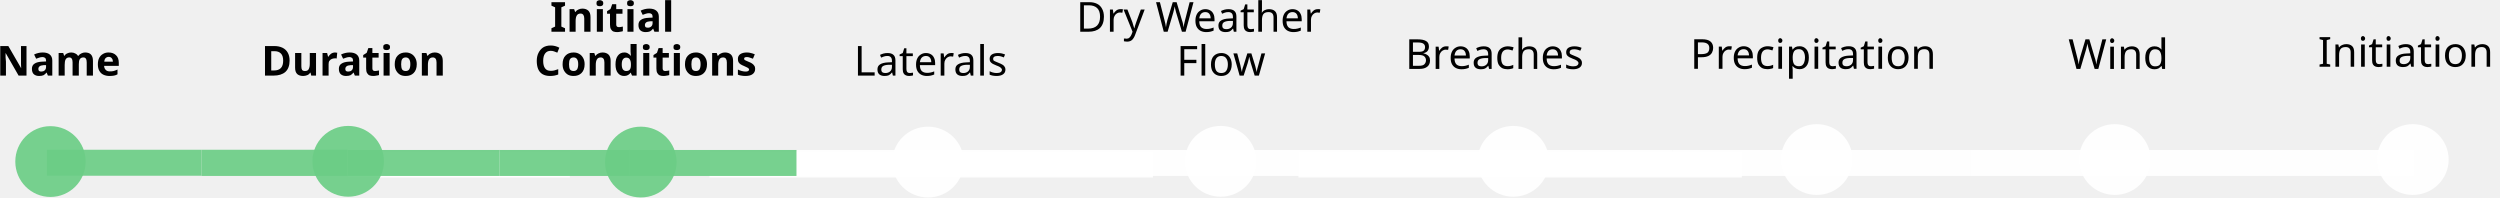
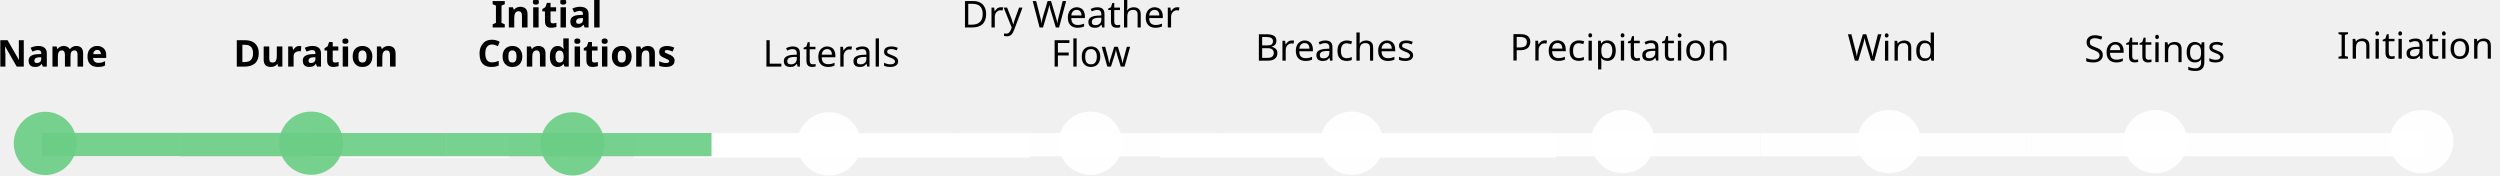
- <svg xmlns="http://www.w3.org/2000/svg" id="svg3767" version="1.1" viewBox="0 0 212.803 16.807" height="16.807mm" width="212.803mm">
+ <svg xmlns="http://www.w3.org/2000/svg" width="238.246mm" height="16.721mm" viewBox="0 0 238.246 16.721" version="1.1" id="svg3767">
  <defs id="defs3761" />
-   <g transform="translate(-14.35722,-2.64262)" id="layer1">
-     <rect y="15.541" x="143.752" height="2.212" width="18.872" id="rect4593-2-3" style="fill:#ffffff;fill-opacity:0.918;stroke:none;stroke-width:0.081;stroke-miterlimit:4;stroke-dasharray:none;stroke-opacity:1" />
-     <ellipse ry="3.013" rx="3.046" cy="16.222" cx="168.999" id="circle3765" style="fill:#ffffff;fill-opacity:0.918;stroke-width:0.06" />
-     <rect y="15.39" x="31.506" height="2.229" width="12.418" id="rect4593" style="fill:#6cce86;fill-opacity:0.918;stroke:none;stroke-width:0.066;stroke-miterlimit:4;stroke-dasharray:none;stroke-opacity:1" />
-     <rect y="15.541" x="43.989" height="2.212" width="18.872" id="rect4593-2" style="fill:#ffffff;fill-opacity:0.918;stroke:none;stroke-width:0.081;stroke-miterlimit:4;stroke-dasharray:none;stroke-opacity:1" />
-     <ellipse ry="3.013" rx="2.994" cy="16.394" cx="18.654" id="path3786" style="fill:#6cce86;fill-opacity:0.918;stroke-width:0.059" />
-     <rect y="15.541" x="74.751" height="2.212" width="18.872" id="rect4593-2-4" style="fill:#ffffff;fill-opacity:0.918;stroke:none;stroke-width:0.081;stroke-miterlimit:4;stroke-dasharray:none;stroke-opacity:1" />
-     <rect y="15.541" x="93.623" height="2.212" width="18.872" id="rect4593-2-0" style="fill:#ffffff;fill-opacity:0.918;stroke:none;stroke-width:0.081;stroke-miterlimit:4;stroke-dasharray:none;stroke-opacity:1" />
-     <rect y="15.541" x="124.881" height="2.212" width="18.872" id="rect4593-9" style="fill:#ffffff;fill-opacity:0.918;stroke:none;stroke-width:0.081;stroke-miterlimit:4;stroke-dasharray:none;stroke-opacity:1" />
-     <text id="text831" y="9.075" x="14.065" style="font-style:normal;font-variant:normal;font-weight:bold;font-stretch:normal;font-size:3.528px;line-height:1.25;font-family:'Segoe UI';-inkscape-font-specification:'Segoe UI, Bold';font-variant-ligatures:normal;font-variant-caps:normal;font-variant-numeric:normal;text-align:start;letter-spacing:0px;word-spacing:0px;writing-mode:lr-tb;text-anchor:start;fill:#000000;fill-opacity:1;stroke:none;stroke-width:0.228;font-variant-east-asian:normal;" xml:space="preserve">
-       <tspan id="tspan4540" style="font-style:normal;font-variant:normal;font-weight:bold;font-stretch:normal;font-size:3.528px;font-family:'Segoe UI';-inkscape-font-specification:'Segoe UI, Bold';font-variant-ligatures:normal;font-variant-caps:normal;font-variant-numeric:normal;text-align:start;writing-mode:lr-tb;text-anchor:start;stroke-width:0.228;font-variant-east-asian:normal;" y="9.075" x="14.065">Name</tspan>
+   <g id="layer1" transform="translate(-14.34789,-2.728824)">
+     <rect style="fill:#ffffff;fill-opacity:0.918;stroke:none;stroke-width:0.081;stroke-miterlimit:4;stroke-dasharray:none;stroke-opacity:1" id="rect4593-2-3" width="18.872" height="2.212" x="143.752" y="15.541" />
+     <ellipse style="fill:#ffffff;fill-opacity:0.918;stroke-width:0.06" id="circle3765" cx="168.999" cy="16.222" rx="3.046" ry="3.013" />
+     <rect style="fill:#6cce86;fill-opacity:0.918;stroke:none;stroke-width:0.066;stroke-miterlimit:4;stroke-dasharray:none;stroke-opacity:1" id="rect4593" width="12.418" height="2.229" x="31.506" y="15.39" />
+     <rect style="fill:#ffffff;fill-opacity:0.918;stroke:none;stroke-width:0.081;stroke-miterlimit:4;stroke-dasharray:none;stroke-opacity:1" id="rect4593-2" width="18.872" height="2.212" x="43.989" y="15.541" />
+     <ellipse style="fill:#6cce86;fill-opacity:0.918;stroke-width:0.059" id="path3786" cx="18.654" cy="16.394" rx="2.994" ry="3.013" />
+     <rect style="fill:#ffffff;fill-opacity:0.918;stroke:none;stroke-width:0.081;stroke-miterlimit:4;stroke-dasharray:none;stroke-opacity:1" id="rect4593-2-4" width="18.872" height="2.212" x="74.751" y="15.541" />
+     <rect style="fill:#ffffff;fill-opacity:0.918;stroke:none;stroke-width:0.081;stroke-miterlimit:4;stroke-dasharray:none;stroke-opacity:1" id="rect4593-2-0" width="18.872" height="2.212" x="93.623" y="15.541" />
+     <rect style="fill:#ffffff;fill-opacity:0.918;stroke:none;stroke-width:0.081;stroke-miterlimit:4;stroke-dasharray:none;stroke-opacity:1" id="rect4593-9" width="18.872" height="2.212" x="124.881" y="15.541" />
+     <text xml:space="preserve" style="font-style:normal;font-variant:normal;font-weight:bold;font-stretch:normal;font-size:3.528px;line-height:1.25;font-family:'Segoe UI';-inkscape-font-specification:'Segoe UI, Bold';font-variant-ligatures:normal;font-variant-caps:normal;font-variant-numeric:normal;font-variant-east-asian:normal;text-align:start;letter-spacing:0px;word-spacing:0px;writing-mode:lr-tb;text-anchor:start;fill:#000000;fill-opacity:1;stroke:none;stroke-width:0.228" x="14.065" y="9.075" id="text831">
+       <tspan x="14.065" y="9.075" style="font-style:normal;font-variant:normal;font-weight:bold;font-stretch:normal;font-size:3.528px;font-family:'Segoe UI';-inkscape-font-specification:'Segoe UI, Bold';font-variant-ligatures:normal;font-variant-caps:normal;font-variant-numeric:normal;font-variant-east-asian:normal;text-align:start;writing-mode:lr-tb;text-anchor:start;stroke-width:0.228" id="tspan4540">Name</tspan>
    </text>
-     <text id="text835" y="9.075" x="36.601" style="font-style:normal;font-variant:normal;font-weight:bold;font-stretch:normal;font-size:3.528px;line-height:1.25;font-family:'Segoe UI';-inkscape-font-specification:'Segoe UI, Bold';font-variant-ligatures:normal;font-variant-caps:normal;font-variant-numeric:normal;text-align:start;letter-spacing:0px;word-spacing:0px;writing-mode:lr-tb;text-anchor:start;fill:#000000;fill-opacity:1;stroke:none;stroke-width:0.228;font-variant-east-asian:normal;" xml:space="preserve">
-       <tspan style="font-style:normal;font-variant:normal;font-weight:bold;font-stretch:normal;font-size:3.528px;font-family:'Segoe UI';-inkscape-font-specification:'Segoe UI, Bold';font-variant-ligatures:normal;font-variant-caps:normal;font-variant-numeric:normal;text-align:start;writing-mode:lr-tb;text-anchor:start;stroke-width:0.228;font-variant-east-asian:normal;" y="9.075" x="36.601" id="tspan833">Duration</tspan>
+     <text xml:space="preserve" style="font-style:normal;font-variant:normal;font-weight:bold;font-stretch:normal;font-size:3.528px;line-height:1.25;font-family:'Segoe UI';-inkscape-font-specification:'Segoe UI, Bold';font-variant-ligatures:normal;font-variant-caps:normal;font-variant-numeric:normal;font-variant-east-asian:normal;text-align:start;letter-spacing:0px;word-spacing:0px;writing-mode:lr-tb;text-anchor:start;fill:#000000;fill-opacity:1;stroke:none;stroke-width:0.228" x="36.601" y="9.075" id="text835">
+       <tspan id="tspan833" x="36.601" y="9.075" style="font-style:normal;font-variant:normal;font-weight:bold;font-stretch:normal;font-size:3.528px;font-family:'Segoe UI';-inkscape-font-specification:'Segoe UI, Bold';font-variant-ligatures:normal;font-variant-caps:normal;font-variant-numeric:normal;font-variant-east-asian:normal;text-align:start;writing-mode:lr-tb;text-anchor:start;stroke-width:0.228">Duration</tspan>
    </text>
-     <text id="text839" y="8.508" x="133.972" style="font-style:normal;font-variant:normal;font-weight:normal;font-stretch:normal;font-size:3.528px;line-height:1.25;font-family:'Segoe UI';-inkscape-font-specification:'Segoe UI, Normal';font-variant-ligatures:normal;font-variant-caps:normal;font-variant-numeric:normal;text-align:start;letter-spacing:0px;word-spacing:0px;writing-mode:lr-tb;text-anchor:start;fill:#000000;fill-opacity:1;stroke:none;stroke-width:0.228;font-variant-east-asian:normal;" xml:space="preserve">
-       <tspan style="font-style:normal;font-variant:normal;font-weight:normal;font-stretch:normal;font-size:3.528px;font-family:'Segoe UI';-inkscape-font-specification:'Segoe UI, Normal';font-variant-ligatures:normal;font-variant-caps:normal;font-variant-numeric:normal;text-align:start;writing-mode:lr-tb;text-anchor:start;stroke-width:0.228;font-variant-east-asian:normal;" y="8.508" x="133.972" id="tspan837">Breaches</tspan>
-       <tspan style="stroke-width:0.228;-inkscape-font-specification:'Segoe UI, Normal';font-family:'Segoe UI';font-weight:normal;font-style:normal;font-stretch:normal;font-variant:normal;font-size:3.528px;font-variant-ligatures:normal;font-variant-caps:normal;font-variant-numeric:normal;font-variant-east-asian:normal;" id="tspan52" y="13.063" x="133.972" />
+     <text xml:space="preserve" style="font-style:normal;font-variant:normal;font-weight:normal;font-stretch:normal;font-size:3.528px;line-height:1.25;font-family:'Segoe UI';-inkscape-font-specification:'Segoe UI';font-variant-ligatures:normal;font-variant-caps:normal;font-variant-numeric:normal;font-variant-east-asian:normal;text-align:start;letter-spacing:0px;word-spacing:0px;writing-mode:lr-tb;text-anchor:start;fill:#000000;fill-opacity:1;stroke:none;stroke-width:0.228;" x="133.972" y="8.508" id="text839">
+       <tspan id="tspan837" x="133.972" y="8.508" style="font-style:normal;font-variant:normal;font-weight:normal;font-stretch:normal;font-size:3.528px;font-family:'Segoe UI';-inkscape-font-specification:'Segoe UI';font-variant-ligatures:normal;font-variant-caps:normal;font-variant-numeric:normal;font-variant-east-asian:normal;text-align:start;writing-mode:lr-tb;text-anchor:start;stroke-width:0.228;">Breaches</tspan>
+       <tspan x="133.972" y="12.918" id="tspan52" style="font-style:normal;font-variant:normal;font-weight:normal;font-stretch:normal;font-size:3.528px;font-family:'Segoe UI';-inkscape-font-specification:'Segoe UI';font-variant-ligatures:normal;font-variant-caps:normal;font-variant-numeric:normal;font-variant-east-asian:normal;stroke-width:0.228;" />
    </text>
-     <text id="text843" y="8.319" x="211.662" style="font-style:normal;font-variant:normal;font-weight:normal;font-stretch:normal;font-size:3.528px;line-height:1.25;font-family:'Segoe UI';-inkscape-font-specification:'Segoe UI, Normal';font-variant-ligatures:normal;font-variant-caps:normal;font-variant-numeric:normal;text-align:start;letter-spacing:0px;word-spacing:0px;writing-mode:lr-tb;text-anchor:start;fill:#000000;fill-opacity:1;stroke:none;stroke-width:0.228;font-variant-east-asian:normal;" xml:space="preserve">
-       <tspan style="font-style:normal;font-variant:normal;font-weight:normal;font-stretch:normal;font-size:3.528px;font-family:'Segoe UI';-inkscape-font-specification:'Segoe UI, Normal';font-variant-ligatures:normal;font-variant-caps:normal;font-variant-numeric:normal;text-align:start;writing-mode:lr-tb;text-anchor:start;stroke-width:0.228;font-variant-east-asian:normal;" y="8.319" x="211.662" id="tspan841">Initiation</tspan>
+     <text xml:space="preserve" style="font-style:normal;font-variant:normal;font-weight:normal;font-stretch:normal;font-size:3.528px;line-height:1.25;font-family:'Segoe UI';-inkscape-font-specification:'Segoe UI';font-variant-ligatures:normal;font-variant-caps:normal;font-variant-numeric:normal;font-variant-east-asian:normal;text-align:start;letter-spacing:0px;word-spacing:0px;writing-mode:lr-tb;text-anchor:start;fill:#000000;fill-opacity:1;stroke:none;stroke-width:0.228;" x="237.061" y="8.319" id="text843">
+       <tspan id="tspan841" x="237.061" y="8.319" style="font-style:normal;font-variant:normal;font-weight:normal;font-stretch:normal;font-size:3.528px;font-family:'Segoe UI';-inkscape-font-specification:'Segoe UI';font-variant-ligatures:normal;font-variant-caps:normal;font-variant-numeric:normal;font-variant-east-asian:normal;text-align:start;writing-mode:lr-tb;text-anchor:start;stroke-width:0.228;">Initiation</tspan>
    </text>
-     <ellipse ry="3.013" rx="3.046" style="fill:#6cce86;fill-opacity:0.918;stroke-width:0.06" id="circle32" cx="43.996" cy="16.374" />
-     <text xml:space="preserve" style="font-style:normal;font-variant:normal;font-weight:normal;font-stretch:normal;font-size:3.528px;line-height:1.25;font-family:'Segoe UI';-inkscape-font-specification:'Segoe UI, Normal';font-variant-ligatures:normal;font-variant-caps:normal;font-variant-numeric:normal;text-align:start;letter-spacing:0px;word-spacing:0px;writing-mode:lr-tb;text-anchor:start;fill:#000000;fill-opacity:1;stroke:none;stroke-width:0.228;font-variant-east-asian:normal;" x="87.044" y="9.075" id="text44">
-       <tspan id="tspan42" x="87.044" y="9.075" style="font-style:normal;font-variant:normal;font-weight:normal;font-stretch:normal;font-size:3.528px;font-family:'Segoe UI';-inkscape-font-specification:'Segoe UI, Normal';font-variant-ligatures:normal;font-variant-caps:normal;font-variant-numeric:normal;text-align:start;writing-mode:lr-tb;text-anchor:start;stroke-width:0.228;font-variant-east-asian:normal;">Laterals</tspan>
-       <tspan style="stroke-width:0.228;-inkscape-font-specification:'Segoe UI, Normal';font-family:'Segoe UI';font-weight:normal;font-style:normal;font-stretch:normal;font-variant:normal;font-size:3.528px;font-variant-ligatures:normal;font-variant-caps:normal;font-variant-numeric:normal;font-variant-east-asian:normal;" id="tspan46" x="87.044" y="13.63" />
+     <ellipse cy="16.374" cx="43.996" id="circle32" style="fill:#6cce86;fill-opacity:0.918;stroke-width:0.06" rx="3.046" ry="3.013" />
+     <text id="text44" y="9.075" x="87.044" style="font-style:normal;font-variant:normal;font-weight:normal;font-stretch:normal;font-size:3.528px;line-height:1.25;font-family:'Segoe UI';-inkscape-font-specification:'Segoe UI';font-variant-ligatures:normal;font-variant-caps:normal;font-variant-numeric:normal;font-variant-east-asian:normal;text-align:start;letter-spacing:0px;word-spacing:0px;writing-mode:lr-tb;text-anchor:start;fill:#000000;fill-opacity:1;stroke:none;stroke-width:0.228;" xml:space="preserve">
+       <tspan style="font-style:normal;font-variant:normal;font-weight:normal;font-stretch:normal;font-size:3.528px;font-family:'Segoe UI';-inkscape-font-specification:'Segoe UI';font-variant-ligatures:normal;font-variant-caps:normal;font-variant-numeric:normal;font-variant-east-asian:normal;text-align:start;writing-mode:lr-tb;text-anchor:start;stroke-width:0.228;" y="9.075" x="87.044" id="tspan42">Laterals</tspan>
+       <tspan y="13.485" x="87.044" id="tspan46" style="font-style:normal;font-variant:normal;font-weight:normal;font-stretch:normal;font-size:3.528px;font-family:'Segoe UI';-inkscape-font-specification:'Segoe UI';font-variant-ligatures:normal;font-variant-caps:normal;font-variant-numeric:normal;font-variant-east-asian:normal;stroke-width:0.228;" />
    </text>
-     <text xml:space="preserve" style="font-style:normal;font-variant:normal;font-weight:normal;font-stretch:normal;font-size:3.528px;line-height:1.25;font-family:'Segoe UI';-inkscape-font-specification:'Segoe UI, Normal';font-variant-ligatures:normal;font-variant-caps:normal;font-variant-numeric:normal;text-align:start;letter-spacing:0px;word-spacing:0px;writing-mode:lr-tb;text-anchor:start;fill:#000000;fill-opacity:1;stroke:none;stroke-width:0.228;font-variant-east-asian:normal;" x="158.232" y="8.499" id="text50">
-       <tspan id="tspan48" x="158.232" y="8.499" style="font-style:normal;font-variant:normal;font-weight:normal;font-stretch:normal;font-size:3.528px;font-family:'Segoe UI';-inkscape-font-specification:'Segoe UI, Normal';font-variant-ligatures:normal;font-variant-caps:normal;font-variant-numeric:normal;text-align:start;writing-mode:lr-tb;text-anchor:start;stroke-width:0.228;font-variant-east-asian:normal;">Precipitation</tspan>
+     <text id="text50" y="8.499" x="158.232" style="font-style:normal;font-variant:normal;font-weight:normal;font-stretch:normal;font-size:3.528px;line-height:1.25;font-family:'Segoe UI';-inkscape-font-specification:'Segoe UI';font-variant-ligatures:normal;font-variant-caps:normal;font-variant-numeric:normal;font-variant-east-asian:normal;text-align:start;letter-spacing:0px;word-spacing:0px;writing-mode:lr-tb;text-anchor:start;fill:#000000;fill-opacity:1;stroke:none;stroke-width:0.228;" xml:space="preserve">
+       <tspan style="font-style:normal;font-variant:normal;font-weight:normal;font-stretch:normal;font-size:3.528px;font-family:'Segoe UI';-inkscape-font-specification:'Segoe UI';font-variant-ligatures:normal;font-variant-caps:normal;font-variant-numeric:normal;font-variant-east-asian:normal;text-align:start;writing-mode:lr-tb;text-anchor:start;stroke-width:0.228;" y="8.499" x="158.232" id="tspan48">Precipitation</tspan>
    </text>
-     <ellipse ry="3.013" rx="3.046" cy="16.437" cx="68.904" id="circle3757" style="fill:#6cce86;fill-opacity:0.918;stroke-width:0.06" />
-     <ellipse ry="3.013" rx="3.046" style="fill:#ffffff;fill-opacity:0.918;stroke-width:0.06" id="circle3759" cx="93.352" cy="16.437" />
-     <ellipse ry="3.013" rx="3.046" cy="16.374" cx="118.261" id="circle3761" style="fill:#ffffff;fill-opacity:0.918;stroke-width:0.06" />
-     <ellipse ry="3.013" rx="3.046" style="fill:#ffffff;fill-opacity:0.918;stroke-width:0.06" id="circle3763" cx="143.17" cy="16.374" />
-     <rect style="fill:#6cce86;fill-opacity:0.918;stroke:none;stroke-width:0.062;stroke-miterlimit:4;stroke-dasharray:none;stroke-opacity:1" id="rect61" width="11.055" height="2.212" x="56.858" y="15.408" />
-     <rect y="15.408" x="82.153" height="2.212" width="11.454" id="rect63" style="fill:#ffffff;fill-opacity:0.918;stroke:none;stroke-width:0.063;stroke-miterlimit:4;stroke-dasharray:none;stroke-opacity:1" />
-     <rect style="fill:#ffffff;fill-opacity:0.918;stroke:none;stroke-width:0.065;stroke-miterlimit:4;stroke-dasharray:none;stroke-opacity:1" id="rect65" width="12.259" height="2.212" x="105.686" y="15.408" />
-     <rect y="15.408" x="130.369" height="2.212" width="13.367" id="rect67" style="fill:#ffffff;fill-opacity:0.918;stroke:none;stroke-width:0.068;stroke-miterlimit:4;stroke-dasharray:none;stroke-opacity:1" />
-     <rect style="fill:#ffffff;fill-opacity:0.918;stroke:none;stroke-width:0.066;stroke-miterlimit:4;stroke-dasharray:none;stroke-opacity:1" id="rect69" width="12.357" height="2.212" x="156.752" y="15.408" />
-     <text id="text870" y="5.34" x="68.771" style="font-style:normal;font-variant:normal;font-weight:bold;font-stretch:normal;font-size:3.528px;line-height:1.25;font-family:'Segoe UI';-inkscape-font-specification:'Segoe UI, Bold';font-variant-ligatures:normal;font-variant-caps:normal;font-variant-numeric:normal;text-align:center;letter-spacing:0px;word-spacing:0px;writing-mode:lr-tb;text-anchor:middle;fill:#000000;fill-opacity:1;stroke:none;stroke-width:0.228;font-variant-east-asian:normal;" xml:space="preserve">
-       <tspan id="tspan876" style="font-style:normal;font-variant:normal;font-weight:bold;font-stretch:normal;font-size:3.528px;font-family:'Segoe UI';-inkscape-font-specification:'Segoe UI, Bold';font-variant-ligatures:normal;font-variant-caps:normal;font-variant-numeric:normal;text-align:center;writing-mode:lr-tb;text-anchor:middle;stroke-width:0.228;font-variant-east-asian:normal;" y="5.34" x="68.771">Initial</tspan>
+     <ellipse style="fill:#6cce86;fill-opacity:0.918;stroke-width:0.06" id="circle3757" cx="68.904" cy="16.437" rx="3.046" ry="3.013" />
+     <ellipse cy="16.437" cx="93.352" id="circle3759" style="fill:#ffffff;fill-opacity:0.918;stroke-width:0.06" rx="3.046" ry="3.013" />
+     <ellipse style="fill:#ffffff;fill-opacity:0.918;stroke-width:0.06" id="circle3761" cx="118.261" cy="16.374" rx="3.046" ry="3.013" />
+     <ellipse cy="16.374" cx="143.17" id="circle3763" style="fill:#ffffff;fill-opacity:0.918;stroke-width:0.06" rx="3.046" ry="3.013" />
+     <rect y="15.408" x="56.858" height="2.212" width="11.055" id="rect61" style="fill:#6cce86;fill-opacity:0.918;stroke:none;stroke-width:0.062;stroke-miterlimit:4;stroke-dasharray:none;stroke-opacity:1" />
+     <rect style="fill:#ffffff;fill-opacity:0.918;stroke:none;stroke-width:0.063;stroke-miterlimit:4;stroke-dasharray:none;stroke-opacity:1" id="rect63" width="11.454" height="2.212" x="82.153" y="15.408" />
+     <rect y="15.408" x="105.686" height="2.212" width="12.259" id="rect65" style="fill:#ffffff;fill-opacity:0.918;stroke:none;stroke-width:0.065;stroke-miterlimit:4;stroke-dasharray:none;stroke-opacity:1" />
+     <rect style="fill:#ffffff;fill-opacity:0.918;stroke:none;stroke-width:0.068;stroke-miterlimit:4;stroke-dasharray:none;stroke-opacity:1" id="rect67" width="13.367" height="2.212" x="130.369" y="15.408" />
+     <rect y="15.408" x="156.752" height="2.212" width="12.357" id="rect69" style="fill:#ffffff;fill-opacity:0.918;stroke:none;stroke-width:0.066;stroke-miterlimit:4;stroke-dasharray:none;stroke-opacity:1" />
+     <text xml:space="preserve" style="font-style:normal;font-variant:normal;font-weight:bold;font-stretch:normal;font-size:3.528px;line-height:1.25;font-family:'Segoe UI';-inkscape-font-specification:'Segoe UI, Bold';font-variant-ligatures:normal;font-variant-caps:normal;font-variant-numeric:normal;font-variant-east-asian:normal;text-align:center;letter-spacing:0px;word-spacing:0px;writing-mode:lr-tb;text-anchor:middle;fill:#000000;fill-opacity:1;stroke:none;stroke-width:0.228" x="68.771" y="5.34" id="text870">
+       <tspan x="68.771" y="5.34" style="font-style:normal;font-variant:normal;font-weight:bold;font-stretch:normal;font-size:3.528px;font-family:'Segoe UI';-inkscape-font-specification:'Segoe UI, Bold';font-variant-ligatures:normal;font-variant-caps:normal;font-variant-numeric:normal;font-variant-east-asian:normal;text-align:center;writing-mode:lr-tb;text-anchor:middle;stroke-width:0.228" id="tspan876">Initial</tspan>
    </text>
-     <text id="text882" y="9.075" x="59.845" style="font-style:normal;font-variant:normal;font-weight:bold;font-stretch:normal;font-size:3.528px;line-height:1.25;font-family:'Segoe UI';-inkscape-font-specification:'Segoe UI, Bold';letter-spacing:0px;word-spacing:0px;fill:#000000;fill-opacity:1;stroke:none;stroke-width:0.228;font-variant-ligatures:normal;font-variant-caps:normal;font-variant-numeric:normal;font-variant-east-asian:normal;" xml:space="preserve">
-       <tspan style="stroke-width:0.228;-inkscape-font-specification:'Segoe UI, Bold';font-family:'Segoe UI';font-weight:bold;font-style:normal;font-stretch:normal;font-variant:normal;font-size:3.528px;font-variant-ligatures:normal;font-variant-caps:normal;font-variant-numeric:normal;font-variant-east-asian:normal;" y="9.075" x="59.845" id="tspan880">Conditions</tspan>
+     <text xml:space="preserve" style="font-style:normal;font-variant:normal;font-weight:bold;font-stretch:normal;font-size:3.528px;line-height:1.25;font-family:'Segoe UI';-inkscape-font-specification:'Segoe UI, Bold';font-variant-ligatures:normal;font-variant-caps:normal;font-variant-numeric:normal;font-variant-east-asian:normal;letter-spacing:0px;word-spacing:0px;fill:#000000;fill-opacity:1;stroke:none;stroke-width:0.228" x="59.845" y="9.075" id="text882">
+       <tspan id="tspan880" x="59.845" y="9.075" style="font-style:normal;font-variant:normal;font-weight:bold;font-stretch:normal;font-size:3.528px;font-family:'Segoe UI';-inkscape-font-specification:'Segoe UI, Bold';font-variant-ligatures:normal;font-variant-caps:normal;font-variant-numeric:normal;font-variant-east-asian:normal;stroke-width:0.228">Conditions</tspan>
    </text>
-     <rect style="fill:#ffffff;fill-opacity:0.918;stroke:none;stroke-width:0.067;stroke-miterlimit:4;stroke-dasharray:none;stroke-opacity:1" id="rect69-4" width="13.015" height="2.212" x="143.737" y="15.408" />
-     <rect style="fill:#ffffff;fill-opacity:0.918;stroke:none;stroke-width:0.066;stroke-miterlimit:4;stroke-dasharray:none;stroke-opacity:1" id="rect69-7" width="12.424" height="2.212" x="117.945" y="15.408" />
-     <rect style="fill:#ffffff;fill-opacity:0.918;stroke:none;stroke-width:0.065;stroke-miterlimit:4;stroke-dasharray:none;stroke-opacity:1" id="rect69-9" width="12.079" height="2.212" x="93.607" y="15.408" />
-     <rect style="fill:#6cce86;fill-opacity:0.918;stroke:none;stroke-width:0.071;stroke-miterlimit:4;stroke-dasharray:none;stroke-opacity:1" id="rect69-2" width="14.24" height="2.212" x="67.913" y="15.408" />
-     <rect style="fill:#6cce86;fill-opacity:0.918;stroke:none;stroke-width:0.067;stroke-miterlimit:4;stroke-dasharray:none;stroke-opacity:1" id="rect69-90" width="12.934" height="2.212" x="43.924" y="15.408" />
-     <rect style="fill:#6cce86;fill-opacity:0.918;stroke:none;stroke-width:0.068;stroke-miterlimit:4;stroke-dasharray:none;stroke-opacity:1" id="rect69-6" width="13.159" height="2.212" x="18.347" y="15.39" />
-     <ellipse style="fill:#ffffff;fill-opacity:0.918;stroke-width:0.06" id="circle3765-5" cx="194.371" cy="16.222" rx="3.046" ry="3.013" />
-     <rect y="15.408" x="182.124" height="2.212" width="12.357" id="rect69-97" style="fill:#ffffff;fill-opacity:0.918;stroke:none;stroke-width:0.066;stroke-miterlimit:4;stroke-dasharray:none;stroke-opacity:1" />
-     <rect y="15.408" x="169.109" height="2.212" width="13.015" id="rect69-4-2" style="fill:#ffffff;fill-opacity:0.918;stroke:none;stroke-width:0.067;stroke-miterlimit:4;stroke-dasharray:none;stroke-opacity:1" />
-     <text id="text50-1" y="8.508" x="190.407" style="font-style:normal;font-variant:normal;font-weight:normal;font-stretch:normal;font-size:3.528px;line-height:1.25;font-family:'Segoe UI';-inkscape-font-specification:'Segoe UI, Normal';font-variant-ligatures:normal;font-variant-caps:normal;font-variant-numeric:normal;text-align:start;letter-spacing:0px;word-spacing:0px;writing-mode:lr-tb;text-anchor:start;fill:#000000;fill-opacity:1;stroke:none;stroke-width:0.228;font-variant-east-asian:normal;" xml:space="preserve">
-       <tspan style="font-style:normal;font-variant:normal;font-weight:normal;font-stretch:normal;font-size:3.528px;font-family:'Segoe UI';-inkscape-font-specification:'Segoe UI, Normal';font-variant-ligatures:normal;font-variant-caps:normal;font-variant-numeric:normal;text-align:start;writing-mode:lr-tb;text-anchor:start;stroke-width:0.228;font-variant-east-asian:normal;" y="8.508" x="190.407" id="tspan48-6">Wind</tspan>
+     <rect y="15.408" x="143.737" height="2.212" width="13.015" id="rect69-4" style="fill:#ffffff;fill-opacity:0.918;stroke:none;stroke-width:0.067;stroke-miterlimit:4;stroke-dasharray:none;stroke-opacity:1" />
+     <rect y="15.408" x="117.945" height="2.212" width="12.424" id="rect69-7" style="fill:#ffffff;fill-opacity:0.918;stroke:none;stroke-width:0.066;stroke-miterlimit:4;stroke-dasharray:none;stroke-opacity:1" />
+     <rect y="15.408" x="93.607" height="2.212" width="12.079" id="rect69-9" style="fill:#ffffff;fill-opacity:0.918;stroke:none;stroke-width:0.065;stroke-miterlimit:4;stroke-dasharray:none;stroke-opacity:1" />
+     <rect y="15.408" x="67.913" height="2.212" width="14.24" id="rect69-2" style="fill:#6cce86;fill-opacity:0.918;stroke:none;stroke-width:0.071;stroke-miterlimit:4;stroke-dasharray:none;stroke-opacity:1" />
+     <rect y="15.408" x="43.924" height="2.212" width="12.934" id="rect69-90" style="fill:#6cce86;fill-opacity:0.918;stroke:none;stroke-width:0.067;stroke-miterlimit:4;stroke-dasharray:none;stroke-opacity:1" />
+     <rect y="15.39" x="18.347" height="2.212" width="13.159" id="rect69-6" style="fill:#6cce86;fill-opacity:0.918;stroke:none;stroke-width:0.068;stroke-miterlimit:4;stroke-dasharray:none;stroke-opacity:1" />
+     <ellipse ry="3.013" rx="3.046" cy="16.222" cx="194.371" id="circle3765-5" style="fill:#ffffff;fill-opacity:0.918;stroke-width:0.06" />
+     <rect style="fill:#ffffff;fill-opacity:0.918;stroke:none;stroke-width:0.066;stroke-miterlimit:4;stroke-dasharray:none;stroke-opacity:1" id="rect69-97" width="12.357" height="2.212" x="182.124" y="15.408" />
+     <rect style="fill:#ffffff;fill-opacity:0.918;stroke:none;stroke-width:0.067;stroke-miterlimit:4;stroke-dasharray:none;stroke-opacity:1" id="rect69-4-2" width="13.015" height="2.212" x="169.109" y="15.408" />
+     <text xml:space="preserve" style="font-style:normal;font-variant:normal;font-weight:normal;font-stretch:normal;font-size:3.528px;line-height:1.25;font-family:'Segoe UI';-inkscape-font-specification:'Segoe UI';font-variant-ligatures:normal;font-variant-caps:normal;font-variant-numeric:normal;font-variant-east-asian:normal;text-align:start;letter-spacing:0px;word-spacing:0px;writing-mode:lr-tb;text-anchor:start;fill:#000000;fill-opacity:1;stroke:none;stroke-width:0.228;" x="190.407" y="8.508" id="text50-1">
+       <tspan id="tspan48-6" x="190.407" y="8.508" style="font-style:normal;font-variant:normal;font-weight:normal;font-stretch:normal;font-size:3.528px;font-family:'Segoe UI';-inkscape-font-specification:'Segoe UI';font-variant-ligatures:normal;font-variant-caps:normal;font-variant-numeric:normal;font-variant-east-asian:normal;text-align:start;writing-mode:lr-tb;text-anchor:start;stroke-width:0.228;">Wind</tspan>
    </text>
-     <ellipse ry="3.013" rx="3.046" cy="16.222" cx="219.744" id="circle3765-5-5" style="fill:#ffffff;fill-opacity:0.918;stroke-width:0.06" />
-     <rect style="fill:#ffffff;fill-opacity:0.918;stroke:none;stroke-width:0.066;stroke-miterlimit:4;stroke-dasharray:none;stroke-opacity:1" id="rect69-97-6" width="12.357" height="2.212" x="207.496" y="15.408" />
-     <rect style="fill:#ffffff;fill-opacity:0.918;stroke:none;stroke-width:0.067;stroke-miterlimit:4;stroke-dasharray:none;stroke-opacity:1" id="rect69-4-2-7" width="13.015" height="2.212" x="194.481" y="15.408" />
-     <text xml:space="preserve" style="font-style:normal;font-variant:normal;font-weight:normal;font-stretch:normal;font-size:3.528px;line-height:1.25;font-family:'Segoe UI';-inkscape-font-specification:'Segoe UI, Normal';font-variant-ligatures:normal;font-variant-caps:normal;font-variant-numeric:normal;text-align:center;letter-spacing:0px;word-spacing:0px;writing-mode:lr-tb;text-anchor:middle;fill:#000000;fill-opacity:1;stroke:none;stroke-width:0.228;font-variant-east-asian:normal;" x="118.672" y="5.34" id="text870-6">
-       <tspan x="118.672" y="5.34" style="font-style:normal;font-variant:normal;font-weight:normal;font-stretch:normal;font-size:3.528px;font-family:'Segoe UI';-inkscape-font-specification:'Segoe UI, Normal';font-variant-ligatures:normal;font-variant-caps:normal;font-variant-numeric:normal;text-align:center;writing-mode:lr-tb;text-anchor:middle;stroke-width:0.228;font-variant-east-asian:normal;" id="tspan876-0">Dry Weather</tspan>
+     <ellipse style="fill:#ffffff;fill-opacity:0.918;stroke-width:0.06" id="circle3765-5-5" cx="219.744" cy="16.222" rx="3.046" ry="3.013" />
+     <rect y="15.408" x="207.496" height="2.212" width="12.357" id="rect69-97-6" style="fill:#ffffff;fill-opacity:0.918;stroke:none;stroke-width:0.066;stroke-miterlimit:4;stroke-dasharray:none;stroke-opacity:1" />
+     <rect y="15.408" x="194.481" height="2.212" width="13.015" id="rect69-4-2-7" style="fill:#ffffff;fill-opacity:0.918;stroke:none;stroke-width:0.067;stroke-miterlimit:4;stroke-dasharray:none;stroke-opacity:1" />
+     <text id="text870-6" y="5.34" x="118.672" style="font-style:normal;font-variant:normal;font-weight:normal;font-stretch:normal;font-size:3.528px;line-height:1.25;font-family:'Segoe UI';-inkscape-font-specification:'Segoe UI';font-variant-ligatures:normal;font-variant-caps:normal;font-variant-numeric:normal;font-variant-east-asian:normal;text-align:center;letter-spacing:0px;word-spacing:0px;writing-mode:lr-tb;text-anchor:middle;fill:#000000;fill-opacity:1;stroke:none;stroke-width:0.228;" xml:space="preserve">
+       <tspan id="tspan876-0" style="font-style:normal;font-variant:normal;font-weight:normal;font-stretch:normal;font-size:3.528px;font-family:'Segoe UI';-inkscape-font-specification:'Segoe UI';font-variant-ligatures:normal;font-variant-caps:normal;font-variant-numeric:normal;font-variant-east-asian:normal;text-align:center;writing-mode:lr-tb;text-anchor:middle;stroke-width:0.228;" y="5.34" x="118.672">Dry Weather</tspan>
    </text>
-     <text xml:space="preserve" style="font-style:normal;font-variant:normal;font-weight:normal;font-stretch:normal;font-size:3.528px;line-height:1.25;font-family:'Segoe UI';-inkscape-font-specification:'Segoe UI, Normal';letter-spacing:0px;word-spacing:0px;fill:#000000;fill-opacity:1;stroke:none;stroke-width:0.228;font-variant-ligatures:normal;font-variant-caps:normal;font-variant-numeric:normal;font-variant-east-asian:normal;" x="114.509" y="9.075" id="text882-8">
-       <tspan id="tspan880-2" x="114.509" y="9.075" style="stroke-width:0.228;-inkscape-font-specification:'Segoe UI, Normal';font-family:'Segoe UI';font-weight:normal;font-style:normal;font-stretch:normal;font-variant:normal;font-size:3.528px;font-variant-ligatures:normal;font-variant-caps:normal;font-variant-numeric:normal;font-variant-east-asian:normal;">Flow</tspan>
+     <text id="text882-8" y="9.075" x="114.509" style="font-style:normal;font-variant:normal;font-weight:normal;font-stretch:normal;font-size:3.528px;line-height:1.25;font-family:'Segoe UI';-inkscape-font-specification:'Segoe UI';font-variant-ligatures:normal;font-variant-caps:normal;font-variant-numeric:normal;font-variant-east-asian:normal;letter-spacing:0px;word-spacing:0px;fill:#000000;fill-opacity:1;stroke:none;stroke-width:0.228;" xml:space="preserve">
+       <tspan style="font-style:normal;font-variant:normal;font-weight:normal;font-stretch:normal;font-size:3.528px;font-family:'Segoe UI';-inkscape-font-specification:'Segoe UI';font-variant-ligatures:normal;font-variant-caps:normal;font-variant-numeric:normal;font-variant-east-asian:normal;stroke-width:0.228;" y="9.075" x="114.509" id="tspan880-2">Flow</tspan>
+     </text>
+     <ellipse ry="3.013" rx="3.046" cy="16.222" cx="245.116" id="circle3765-5-5-3" style="fill:#ffffff;fill-opacity:0.918;stroke-width:0.06" />
+     <rect style="fill:#ffffff;fill-opacity:0.918;stroke:none;stroke-width:0.066;stroke-miterlimit:4;stroke-dasharray:none;stroke-opacity:1" id="rect69-97-6-3" width="12.357" height="2.212" x="232.868" y="15.408" />
+     <rect style="fill:#ffffff;fill-opacity:0.918;stroke:none;stroke-width:0.067;stroke-miterlimit:4;stroke-dasharray:none;stroke-opacity:1" id="rect69-4-2-7-3" width="13.015" height="2.212" x="219.853" y="15.408" />
+     <text id="text843-4" y="8.647" x="212.976" style="font-style:normal;font-variant:normal;font-weight:normal;font-stretch:normal;font-size:3.528px;line-height:1.25;font-family:'Segoe UI';-inkscape-font-specification:'Segoe UI';font-variant-ligatures:normal;font-variant-caps:normal;font-variant-numeric:normal;font-variant-east-asian:normal;text-align:start;letter-spacing:0px;word-spacing:0px;writing-mode:lr-tb;text-anchor:start;fill:#000000;fill-opacity:1;stroke:none;stroke-width:0.228;" xml:space="preserve">
+       <tspan id="tspan101" style="font-style:normal;font-variant:normal;font-weight:normal;font-stretch:normal;font-size:3.528px;font-family:'Segoe UI';-inkscape-font-specification:'Segoe UI';font-variant-ligatures:normal;font-variant-caps:normal;font-variant-numeric:normal;font-variant-east-asian:normal;text-align:start;writing-mode:lr-tb;text-anchor:start;stroke-width:0.228;" y="8.647" x="212.976">Settings</tspan>
    </text>
  </g>
</svg>
